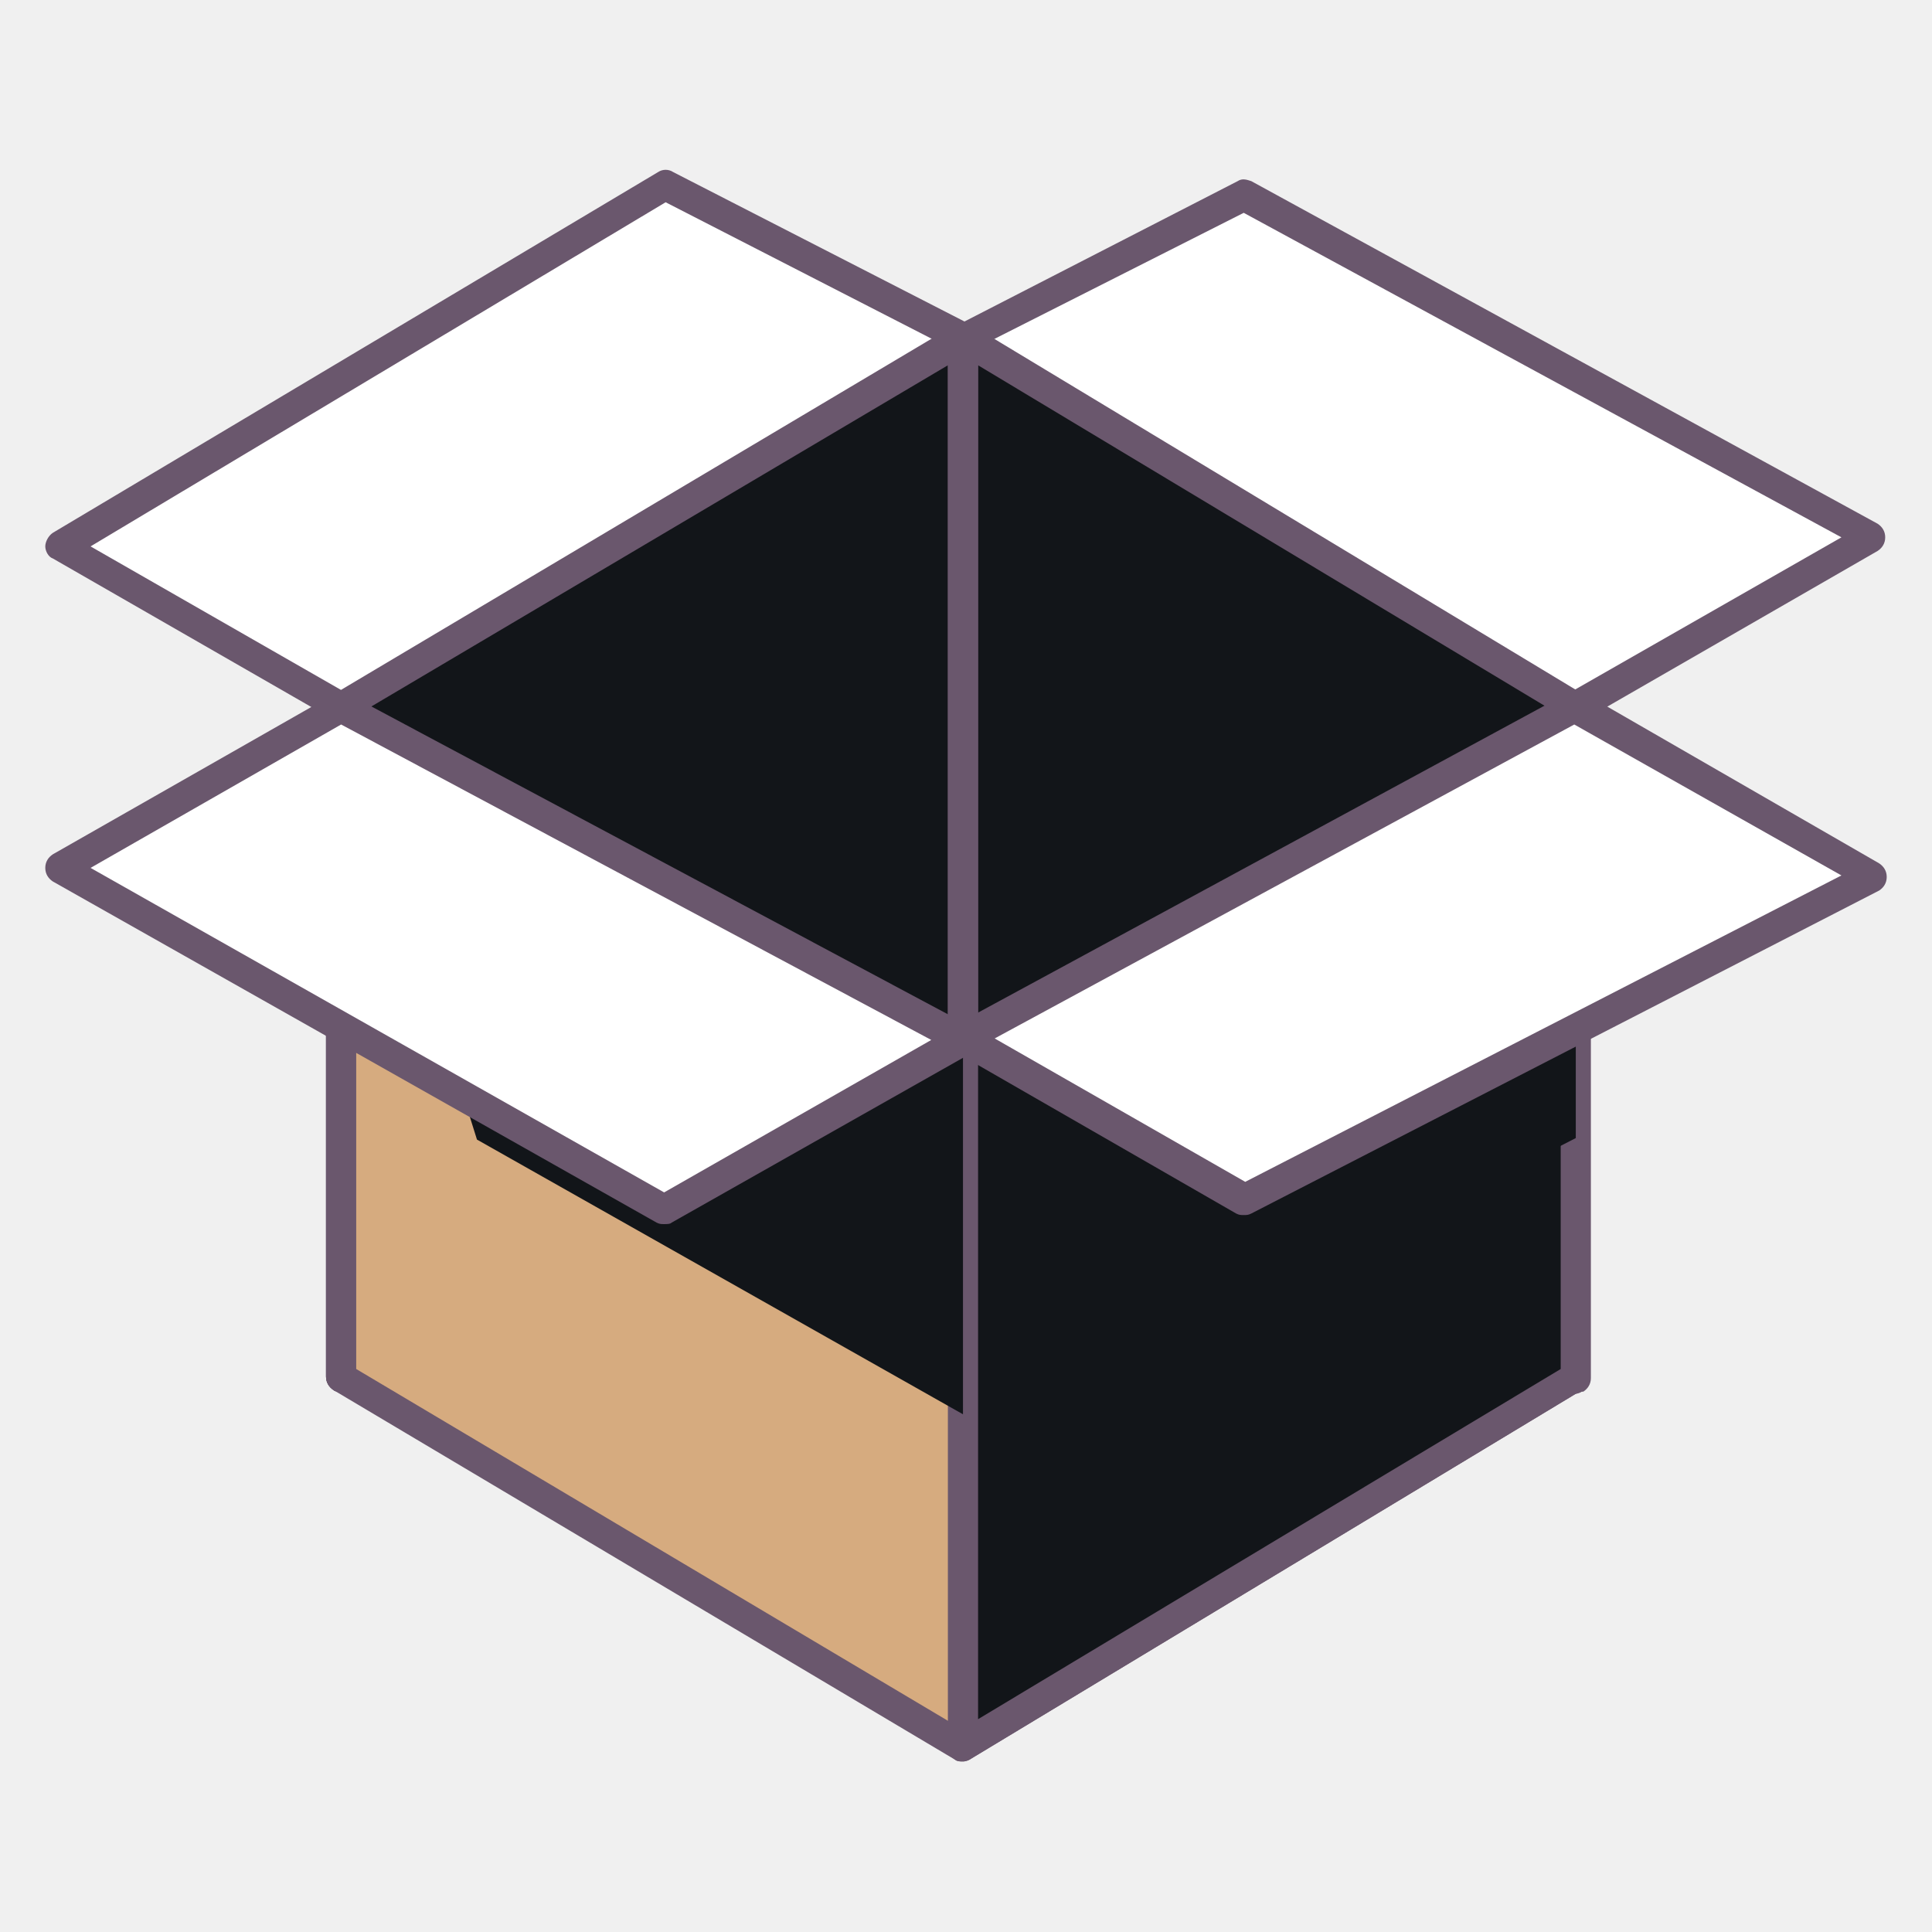
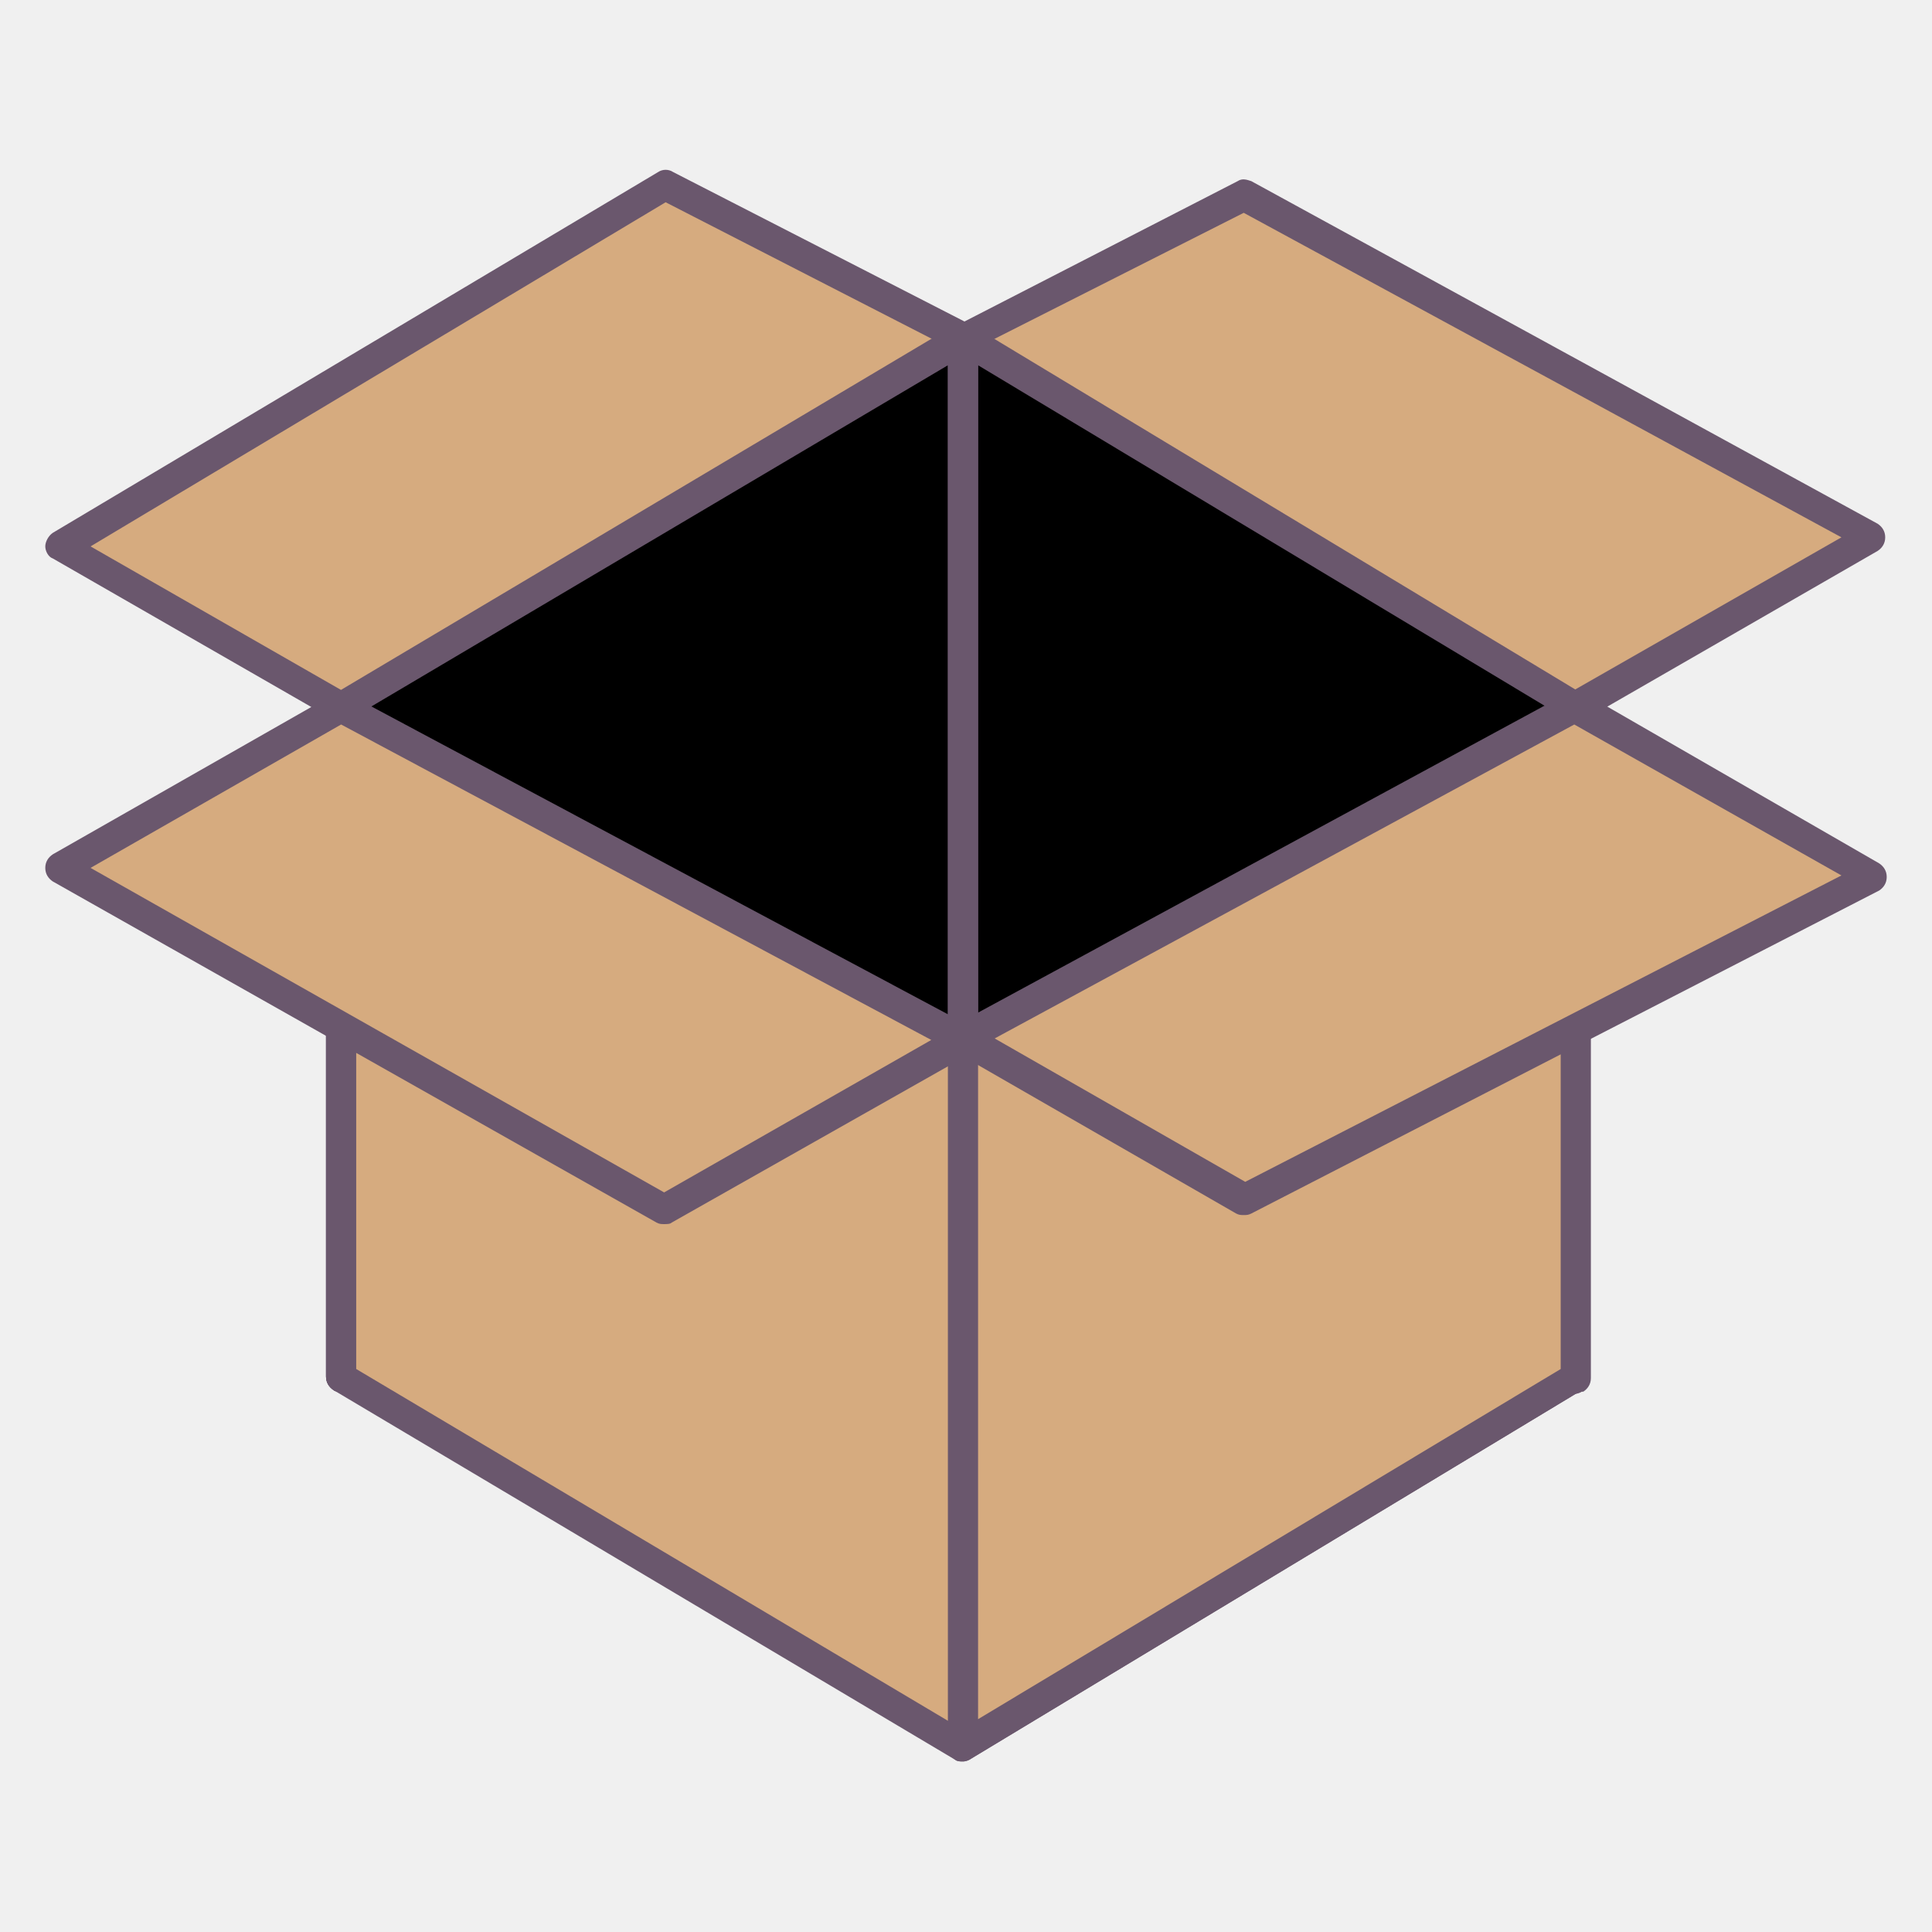
<svg xmlns="http://www.w3.org/2000/svg" width="800px" height="800px" viewBox="0 0 1024 1024" class="icon" version="1.1">
-   <path d="M660 103.2l-149.6 76 2.4 1.6-2.4-1.6-157.6-80.8L32 289.6l148.8 85.6v354.4l329.6-175.2 324.8 175.2V375.2L992 284.8z" fill="#FFFFFF" />
+   <path d="M660 103.2l-149.6 76 2.4 1.6-2.4-1.6-157.6-80.8L32 289.6l148.8 85.6v354.4l329.6-175.2 324.8 175.2V375.2L992 284.8z" fill="#D6AB7f" />
  <path d="M180.8 737.6c-1.6 0-3.2 0-4-0.8-2.4-1.6-4-4-4-7.2V379.2L28 296c-2.4-0.8-4-4-4-6.4s1.6-5.6 4-7.2l320.8-191.2c2.4-1.6 5.6-1.6 8 0l154.4 79.2L656 96c2.4-1.6 4.8-0.8 7.2 0l332 181.6c2.4 1.6 4 4 4 7.2s-1.6 5.6-4 7.2l-152.8 88v350.4c0 3.2-1.6 5.6-4 7.2-2.4 1.6-5.6 1.6-8 0l-320-174.4-325.6 173.6c-1.6 0.8-2.4 0.8-4 0.8zM48 289.6L184.8 368c2.4 1.6 4 4 4 7.2v341.6l317.6-169.6c2.4-1.6 5.6-1.6 7.2 0l312.8 169.6V375.2c0-3.2 1.6-5.6 4-7.2L976 284.8 659.2 112.8 520 183.2c0 0.8-0.8 0.8-0.8 1.6-2.4 4-7.2 4.8-11.2 2.4l-1.6-1.6h-0.8l-152.8-78.4L48 289.6z" fill="#6A576D" />
-   <path d="M510.4 179.2l324.8 196v354.4L510.4 554.4z" fill="#121519" />
-   <path d="M510.4 179.2L180.8 375.2v354.4l329.6-175.2z" fill="#121519" />
+   <path d="M510.4 179.2l324.8 196v354.4L510.4 554.4z" fill="#12151" />
+   <path d="M510.4 179.2L180.8 375.2v354.4l329.6-175.2z" fill="#12151" />
  <path d="M835.2 737.6c-1.6 0-2.4 0-4-0.8l-324.8-176c-2.4-1.6-4-4-4-7.2V179.2c0-3.2 1.6-5.6 4-7.2 2.4-1.6 5.6-1.6 8 0L839.2 368c2.4 1.6 4 4 4 7.2v355.2c0 3.2-1.6 5.6-4 7.2h-4zM518.4 549.6l308.8 167.2V379.2L518.4 193.6v356z" fill="#6A576D" />
  <path d="M180.8 737.6c-1.6 0-3.2 0-4-0.8-2.4-1.6-4-4-4-7.2V375.2c0-3.2 1.6-5.6 4-7.2l329.6-196c2.4-1.6 5.6-1.6 8 0 2.4 1.6 4 4 4 7.2v375.2c0 3.2-1.6 5.6-4 7.2l-329.6 176h-4z m8-358.4v337.6l313.6-167.2V193.6L188.8 379.2z" fill="#6A576D" />
-   <path d="M510.4 550.4L372 496 180.8 374.4v355.2l329.6 196 324.8-196V374.4L688.8 483.2z" fill="#D6AB7F" />
+   <path d="M510.4 550.4L372 496 180.8 374.4v355.2l329.6 196 324.8-196V374.4L688.8 483.2z" fill="#D6AB7f" />
  <path d="M510.4 933.6c-1.6 0-3.2 0-4-0.8L176.8 736.8c-2.4-1.6-4-4-4-7.2V374.4c0-3.2 1.6-5.6 4-7.2 2.4-1.6 5.6-1.6 8 0L376 488.8l135.2 53.6 174.4-66.4L830.4 368c2.4-1.6 5.6-2.4 8-0.8 2.4 1.6 4 4 4 7.2v355.2c0 3.2-1.6 5.6-4 7.2l-324.8 196s-1.6 0.8-3.2 0.8z m-321.6-208l321.6 191.2 316.8-191.2V390.4L693.6 489.6c-0.8 0.8-1.6 0.8-1.6 0.8l-178.4 68c-1.6 0.8-4 0.8-5.6 0L369.6 504c-0.8 0-0.8-0.8-1.6-0.8L188.8 389.6v336z" fill="#6A576D" />
-   <path d="M510.4 925.6l324.8-196V374.4L665.6 495.2l-155.2 55.2z" fill="#121519" />
+   <path d="M510.4 925.6l324.8-196V374.4L665.6 495.2l-155.2 55.2z" fill="#D6AB7f" />
  <path d="M510.4 933.6c-1.6 0-2.4 0-4-0.8-2.4-1.6-4-4-4-7.2V550.4c0-3.2 2.4-6.4 5.6-7.2L662.4 488l168-120c2.4-1.6 5.6-1.6 8-0.8 2.4 1.6 4 4 4 7.2v355.2c0 3.2-1.6 5.6-4 7.2l-324.8 196s-1.6 0.8-3.2 0.8z m8-377.6v355.2l308.8-185.6V390.4L670.4 501.6c-0.8 0.8-1.6 0.8-1.6 0.8l-150.4 53.6z" fill="#6A576D" />
-   <path d="M252.8 604l257.6 145.6V550.4l-147.2-49.6-182.4-126.4z" fill="#121519" />
-   <path d="M32 460l148.8-85.6 329.6 176L352 640.8z" fill="#FFFFFF" />
-   <path d="M659.2 693.6l176-90.4V375.2L692 480.8l-179.2 68-2.4 1.6z" fill="#121519" />
-   <path d="M510.4 550.4l148.8 85.6L992 464.8l-156.8-89.6z" fill="#FFFFFF" />
+   <path d="M32 460l148.8-85.6 329.6 176L352 640.8z" fill="#D6AB7f" />
+   <path d="M510.4 550.4l148.8 85.6L992 464.8l-156.8-89.6z" fill="#D6AB7f" />
  <path d="M352 648.8c-1.6 0-2.4 0-4-0.8l-320-180.8c-2.4-1.6-4-4-4-7.2s1.6-5.6 4-7.2L176.8 368c2.4-1.6 5.6-1.6 8 0l329.6 176c2.4 1.6 4 4 4 7.2s-1.6 5.6-4 7.2L356 648c-0.8 0.8-2.4 0.8-4 0.8zM48 460L352 632l141.6-80.8L180.8 384 48 460z" fill="#6A576D" />
  <path d="M659.2 644c-1.6 0-2.4 0-4-0.8L506.4 557.6c-2.4-1.6-4-4-4-7.2s1.6-5.6 4-7.2l324.8-176c2.4-1.6 5.6-1.6 8 0l156.8 90.4c2.4 1.6 4 4 4 7.2s-1.6 5.6-4 7.2L663.2 643.2c-1.6 0.8-2.4 0.8-4 0.8zM527.2 550.4l132.8 76L976 464l-141.6-80-307.2 166.4z" fill="#6A576D" />
</svg>
